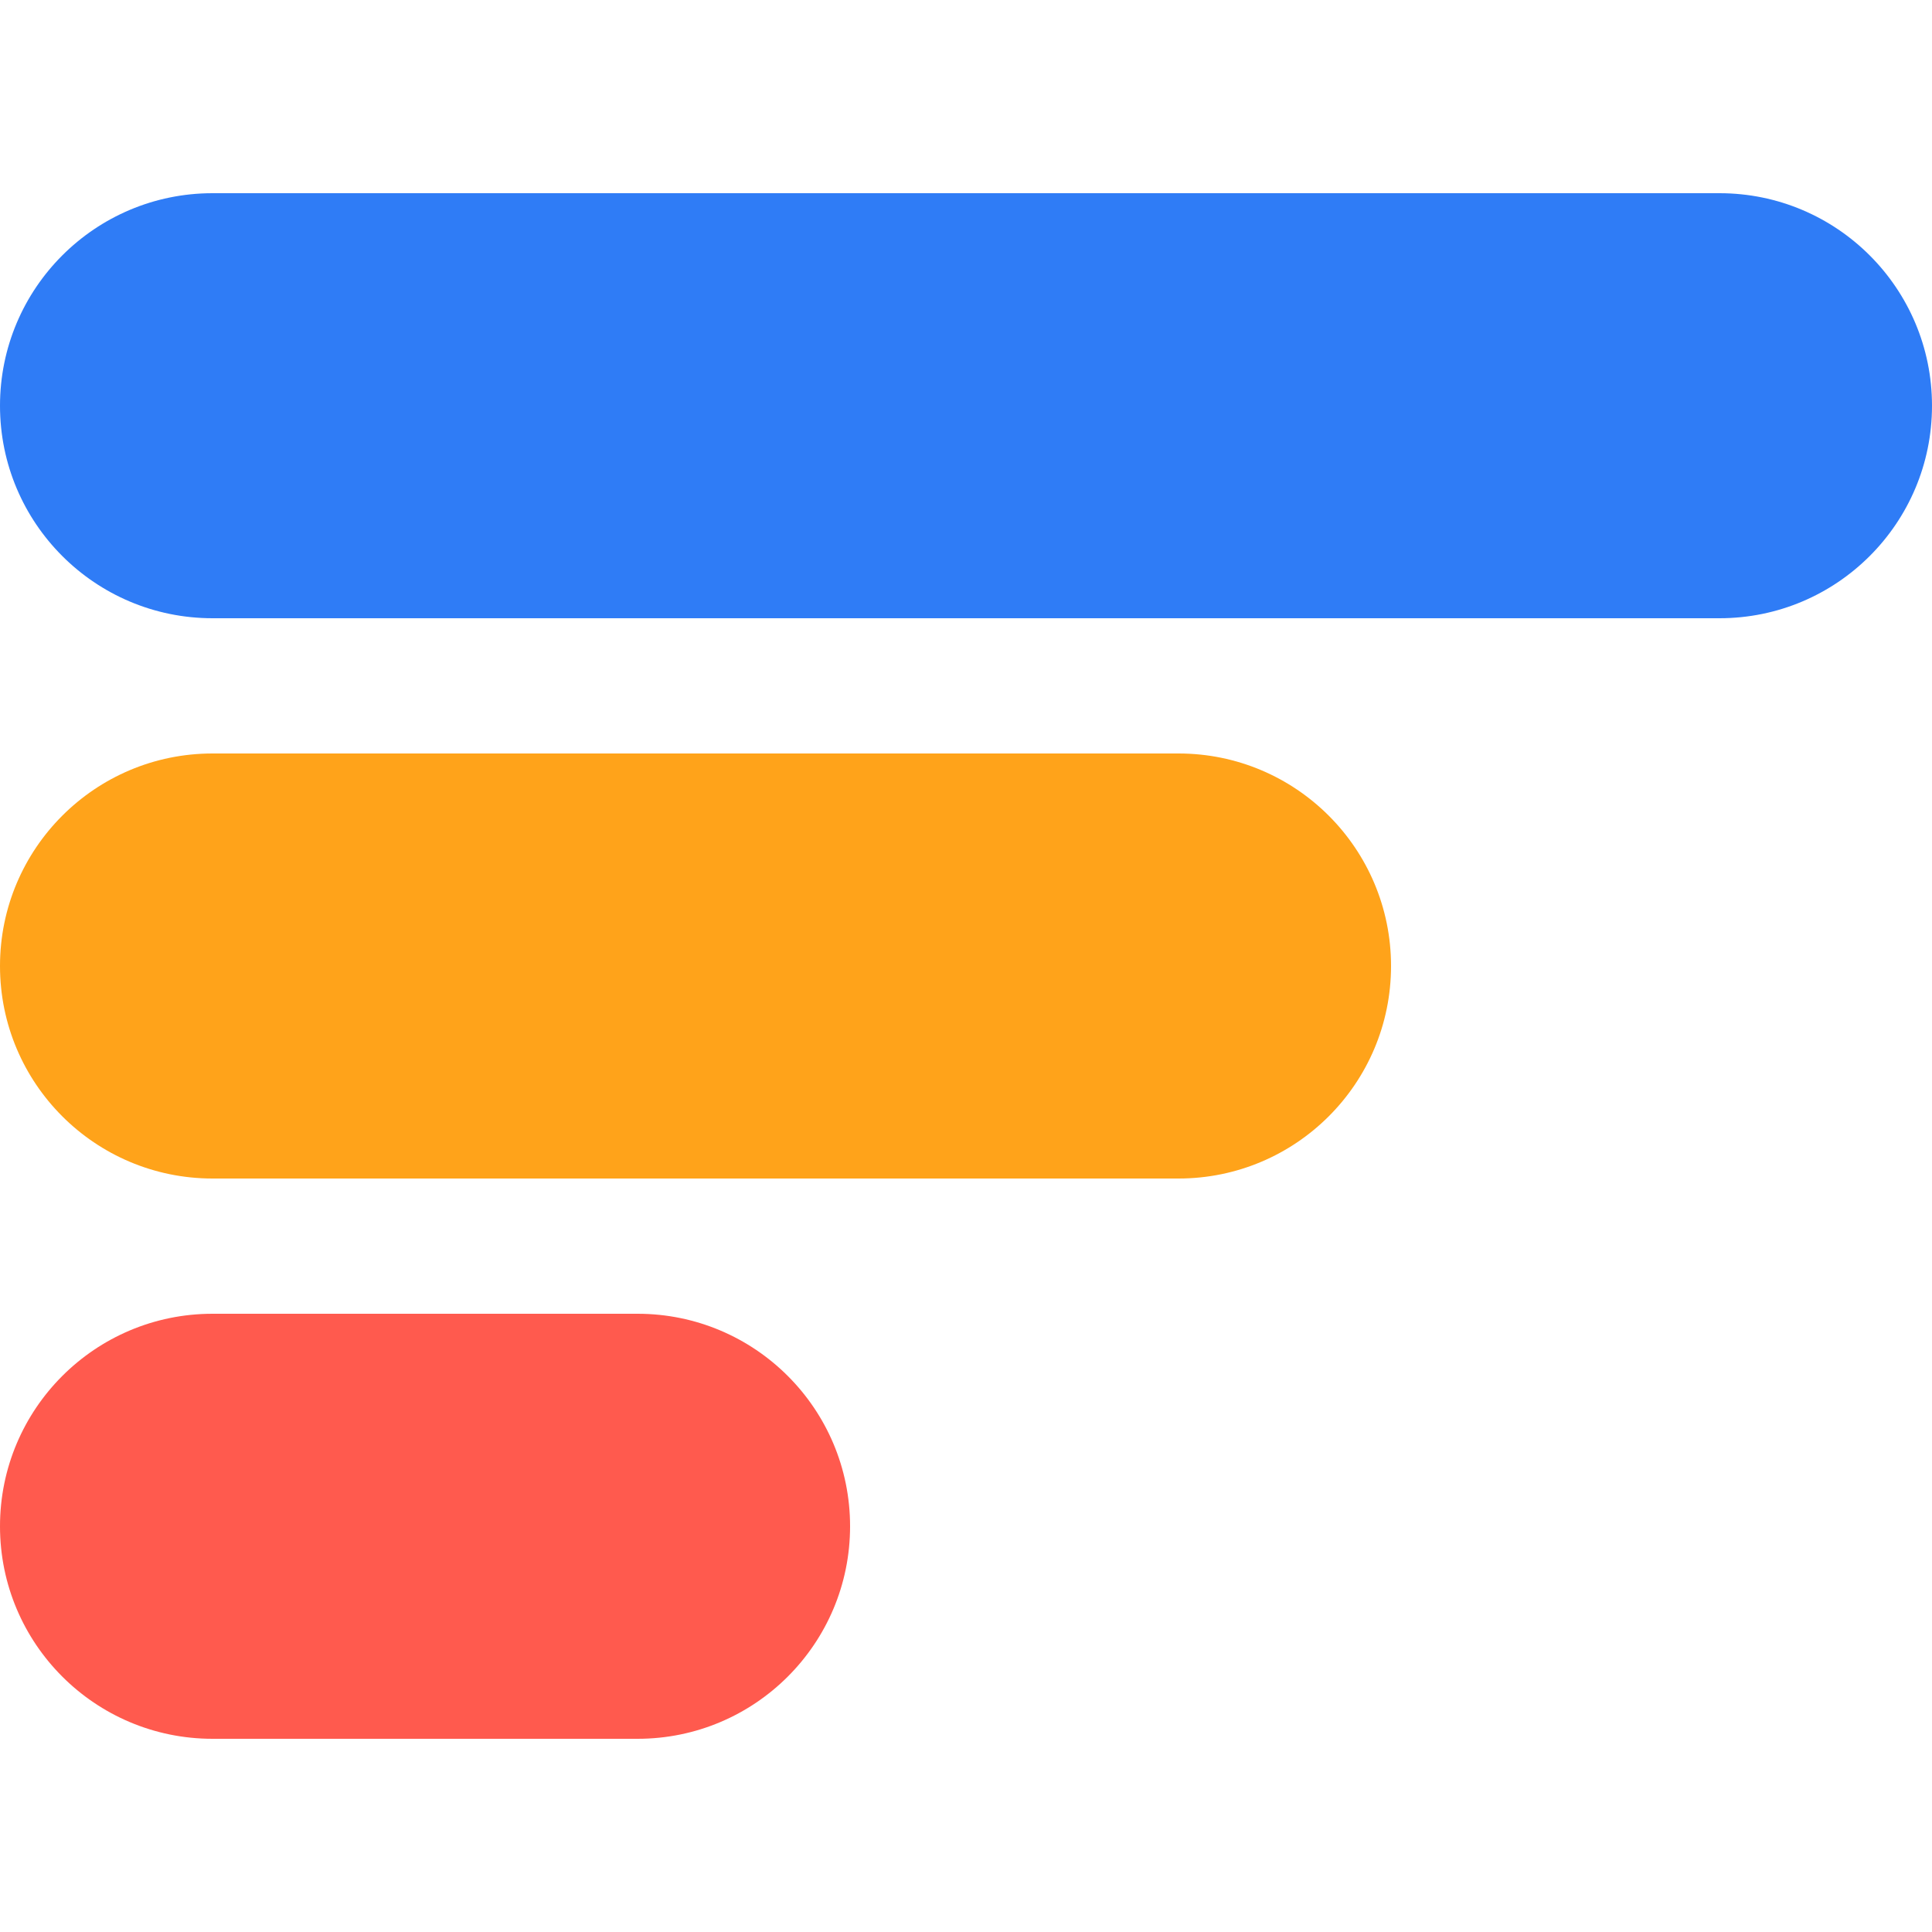
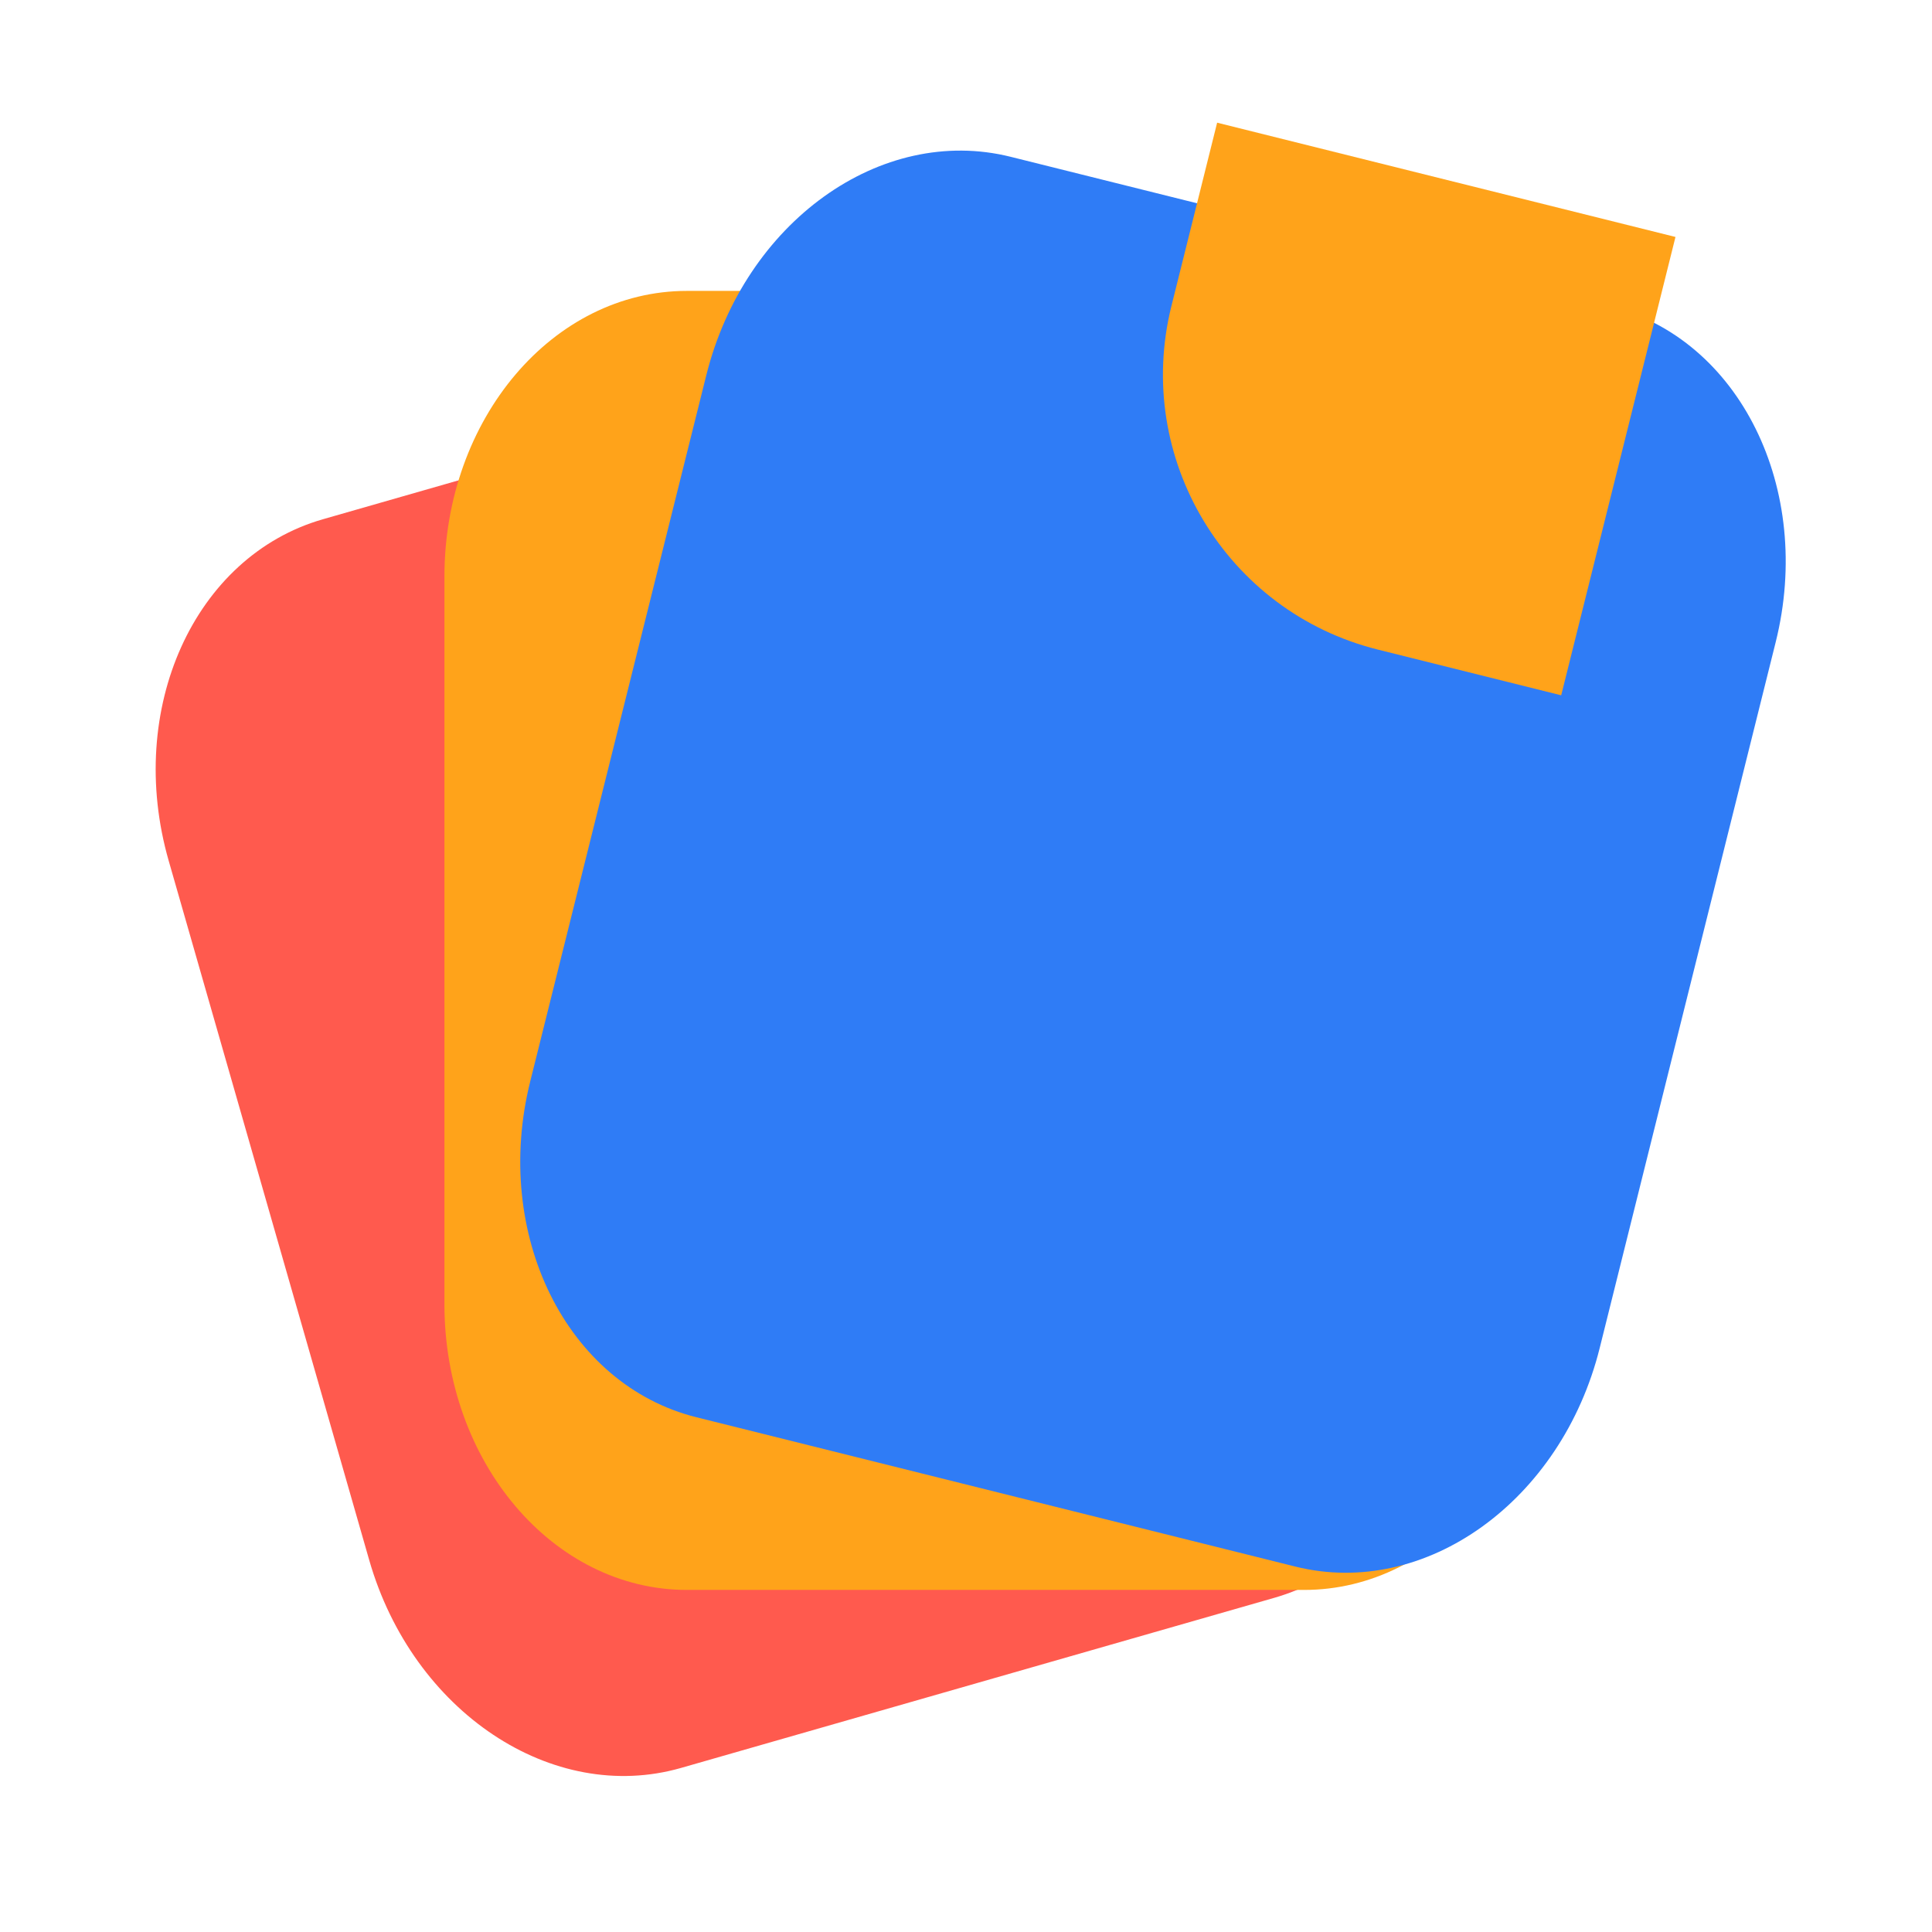
<svg xmlns="http://www.w3.org/2000/svg" viewBox="0 0 64 64">
-   <rect x="0" y="6.4" width="64" height="14.08" rx="7.04" fill="#2f7cf6" />
-   <rect x="0" y="24.96" width="46.08" height="14.08" rx="7.04" fill="#ffa31a" />
-   <rect x="0" y="43.52" width="28.16" height="14.08" rx="7.04" fill="#ff5a4e" />
+   <g transform="translate(32 32) scale(0.652) translate(-52.5 -48.3)">
+     <rect x="16" y="20" width="56" height="66" rx="12.32" ry="14.52" transform="rotate(-16 44 53)" fill="#ff5a4e" />
+     <rect x="26" y="14" width="56" height="66" rx="12.32" ry="14.52" transform="rotate(0 54 47)" fill="#ffa31a" />
+     <rect x="34" y="10" width="56" height="66" rx="12.32" ry="14.52" transform="rotate(14 62 43)" fill="#2f7cf6" />
+     <path d="M62 8H86V32H76.4A14.4 14.4 0 0 1 62 17.6Z" transform="rotate(14 74 20)" fill="#ffa31a" />
+   </g>
</svg>
